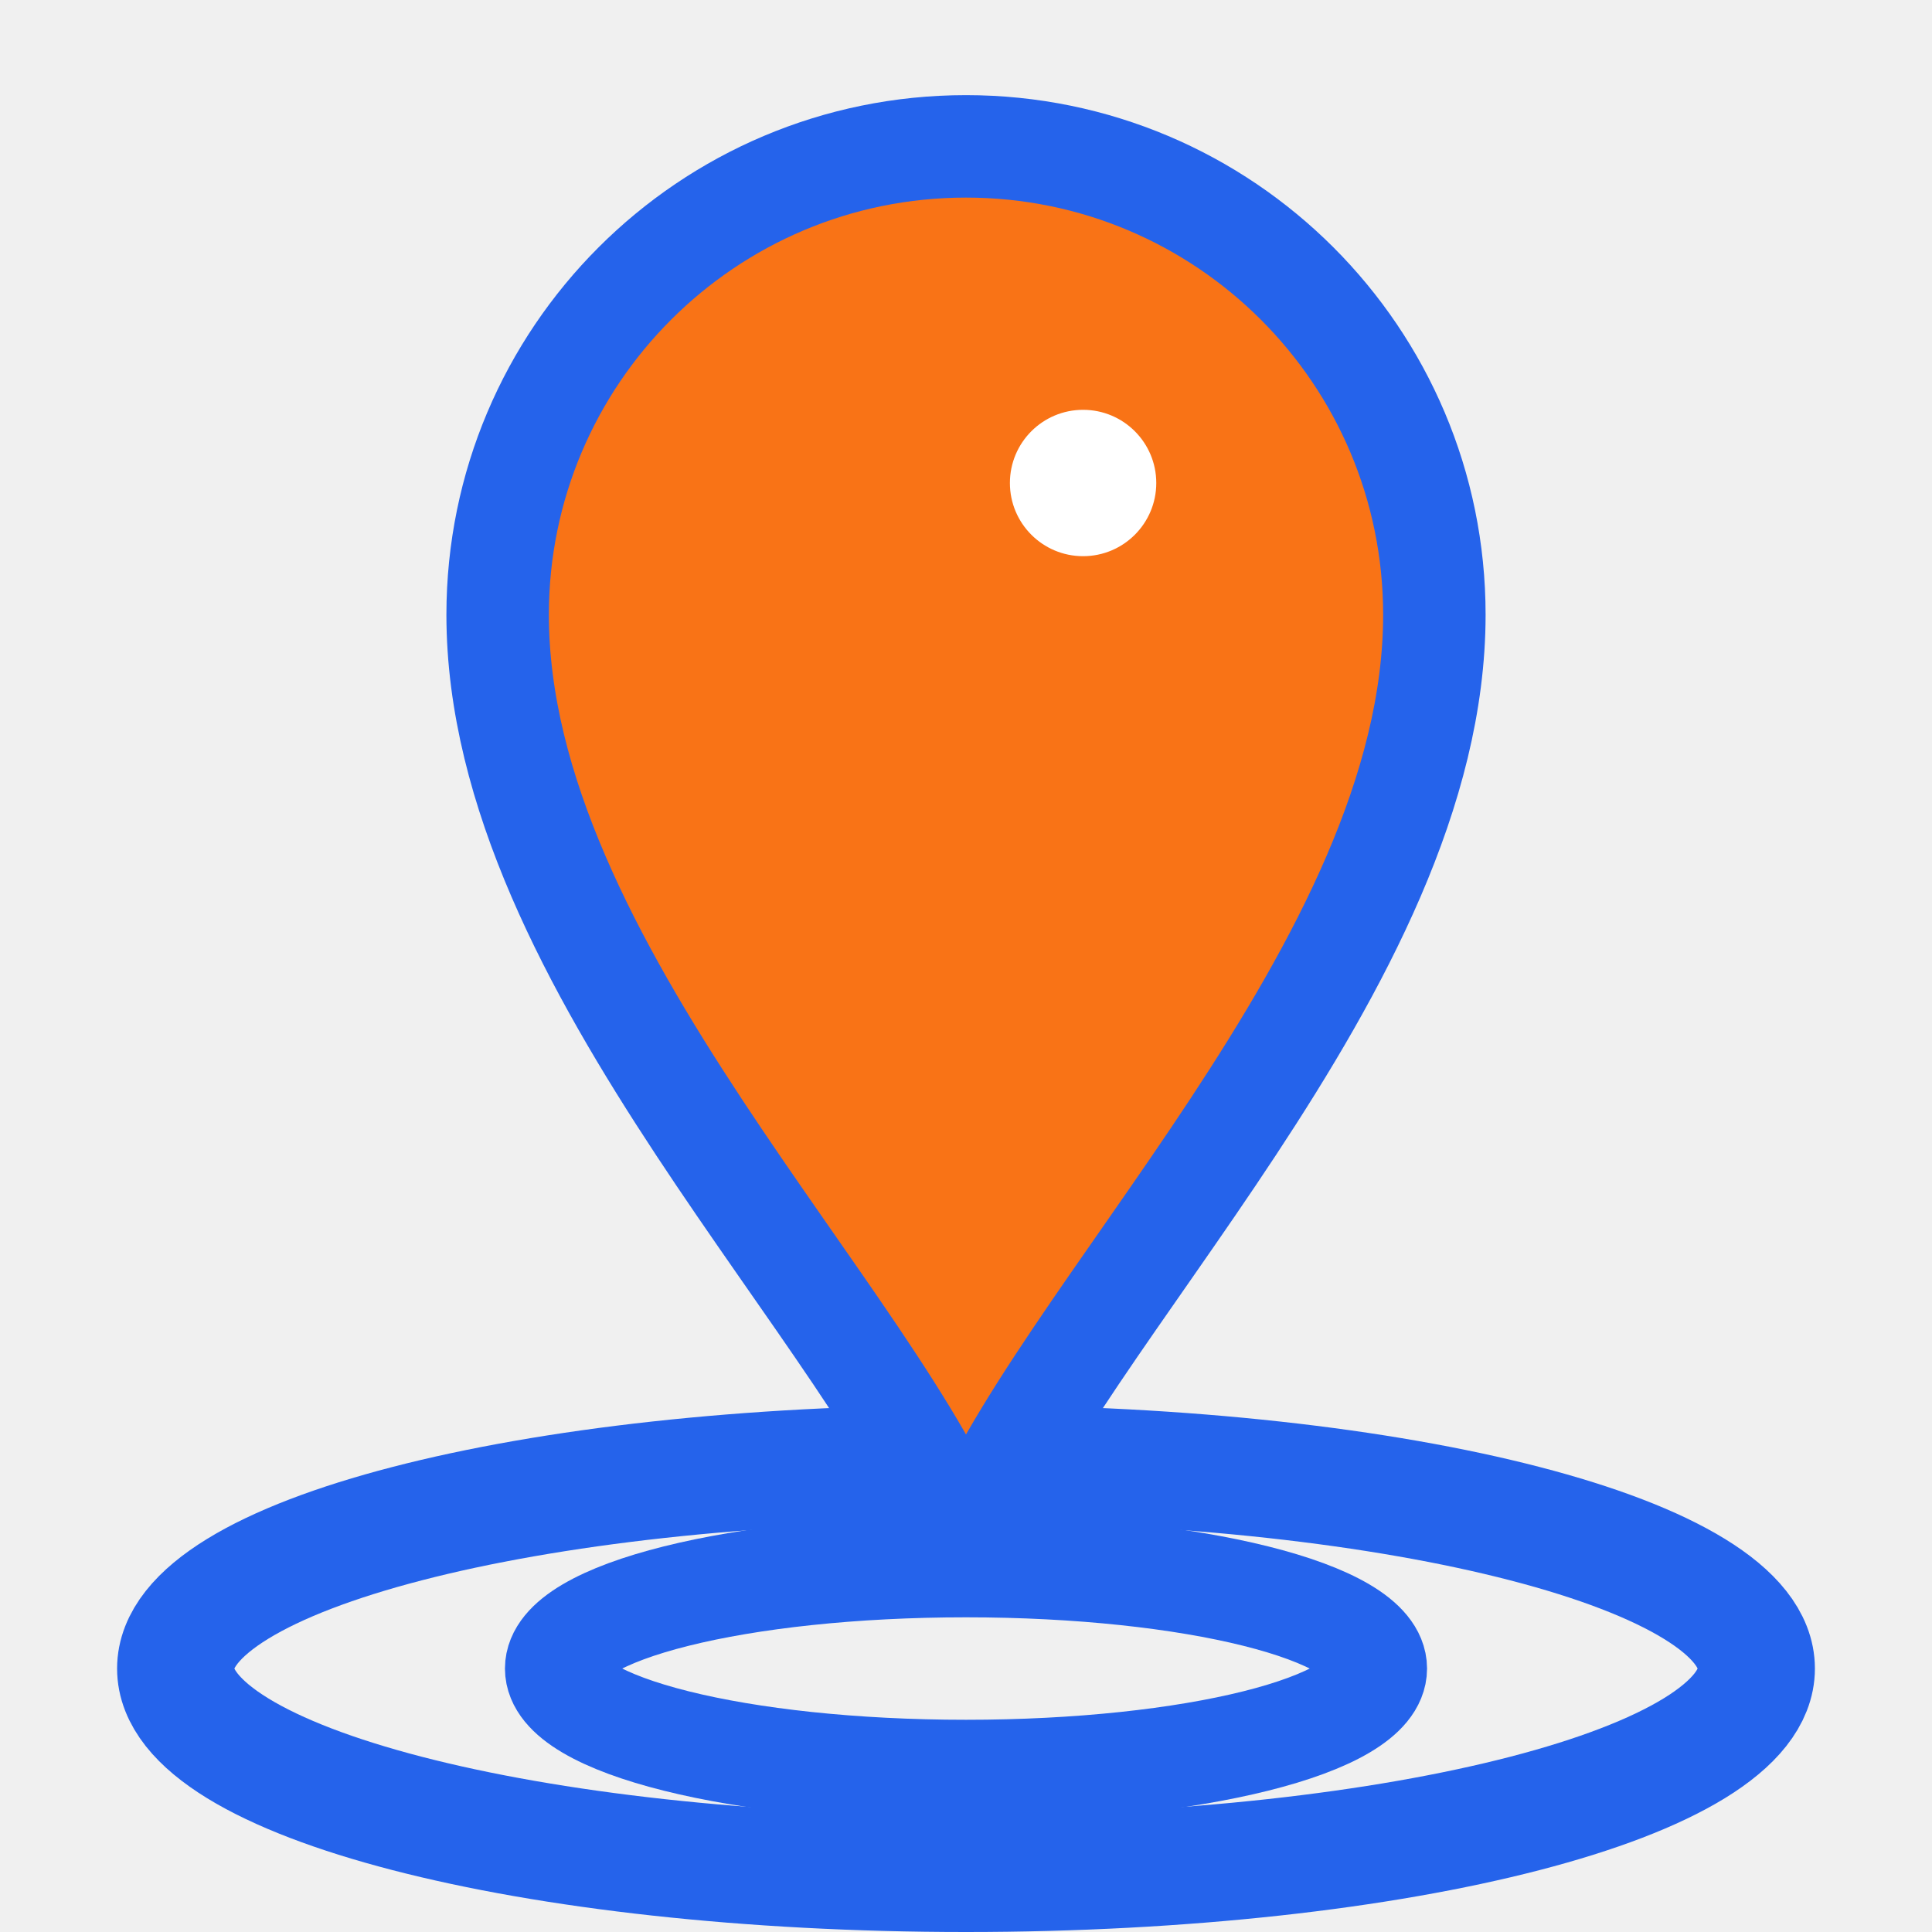
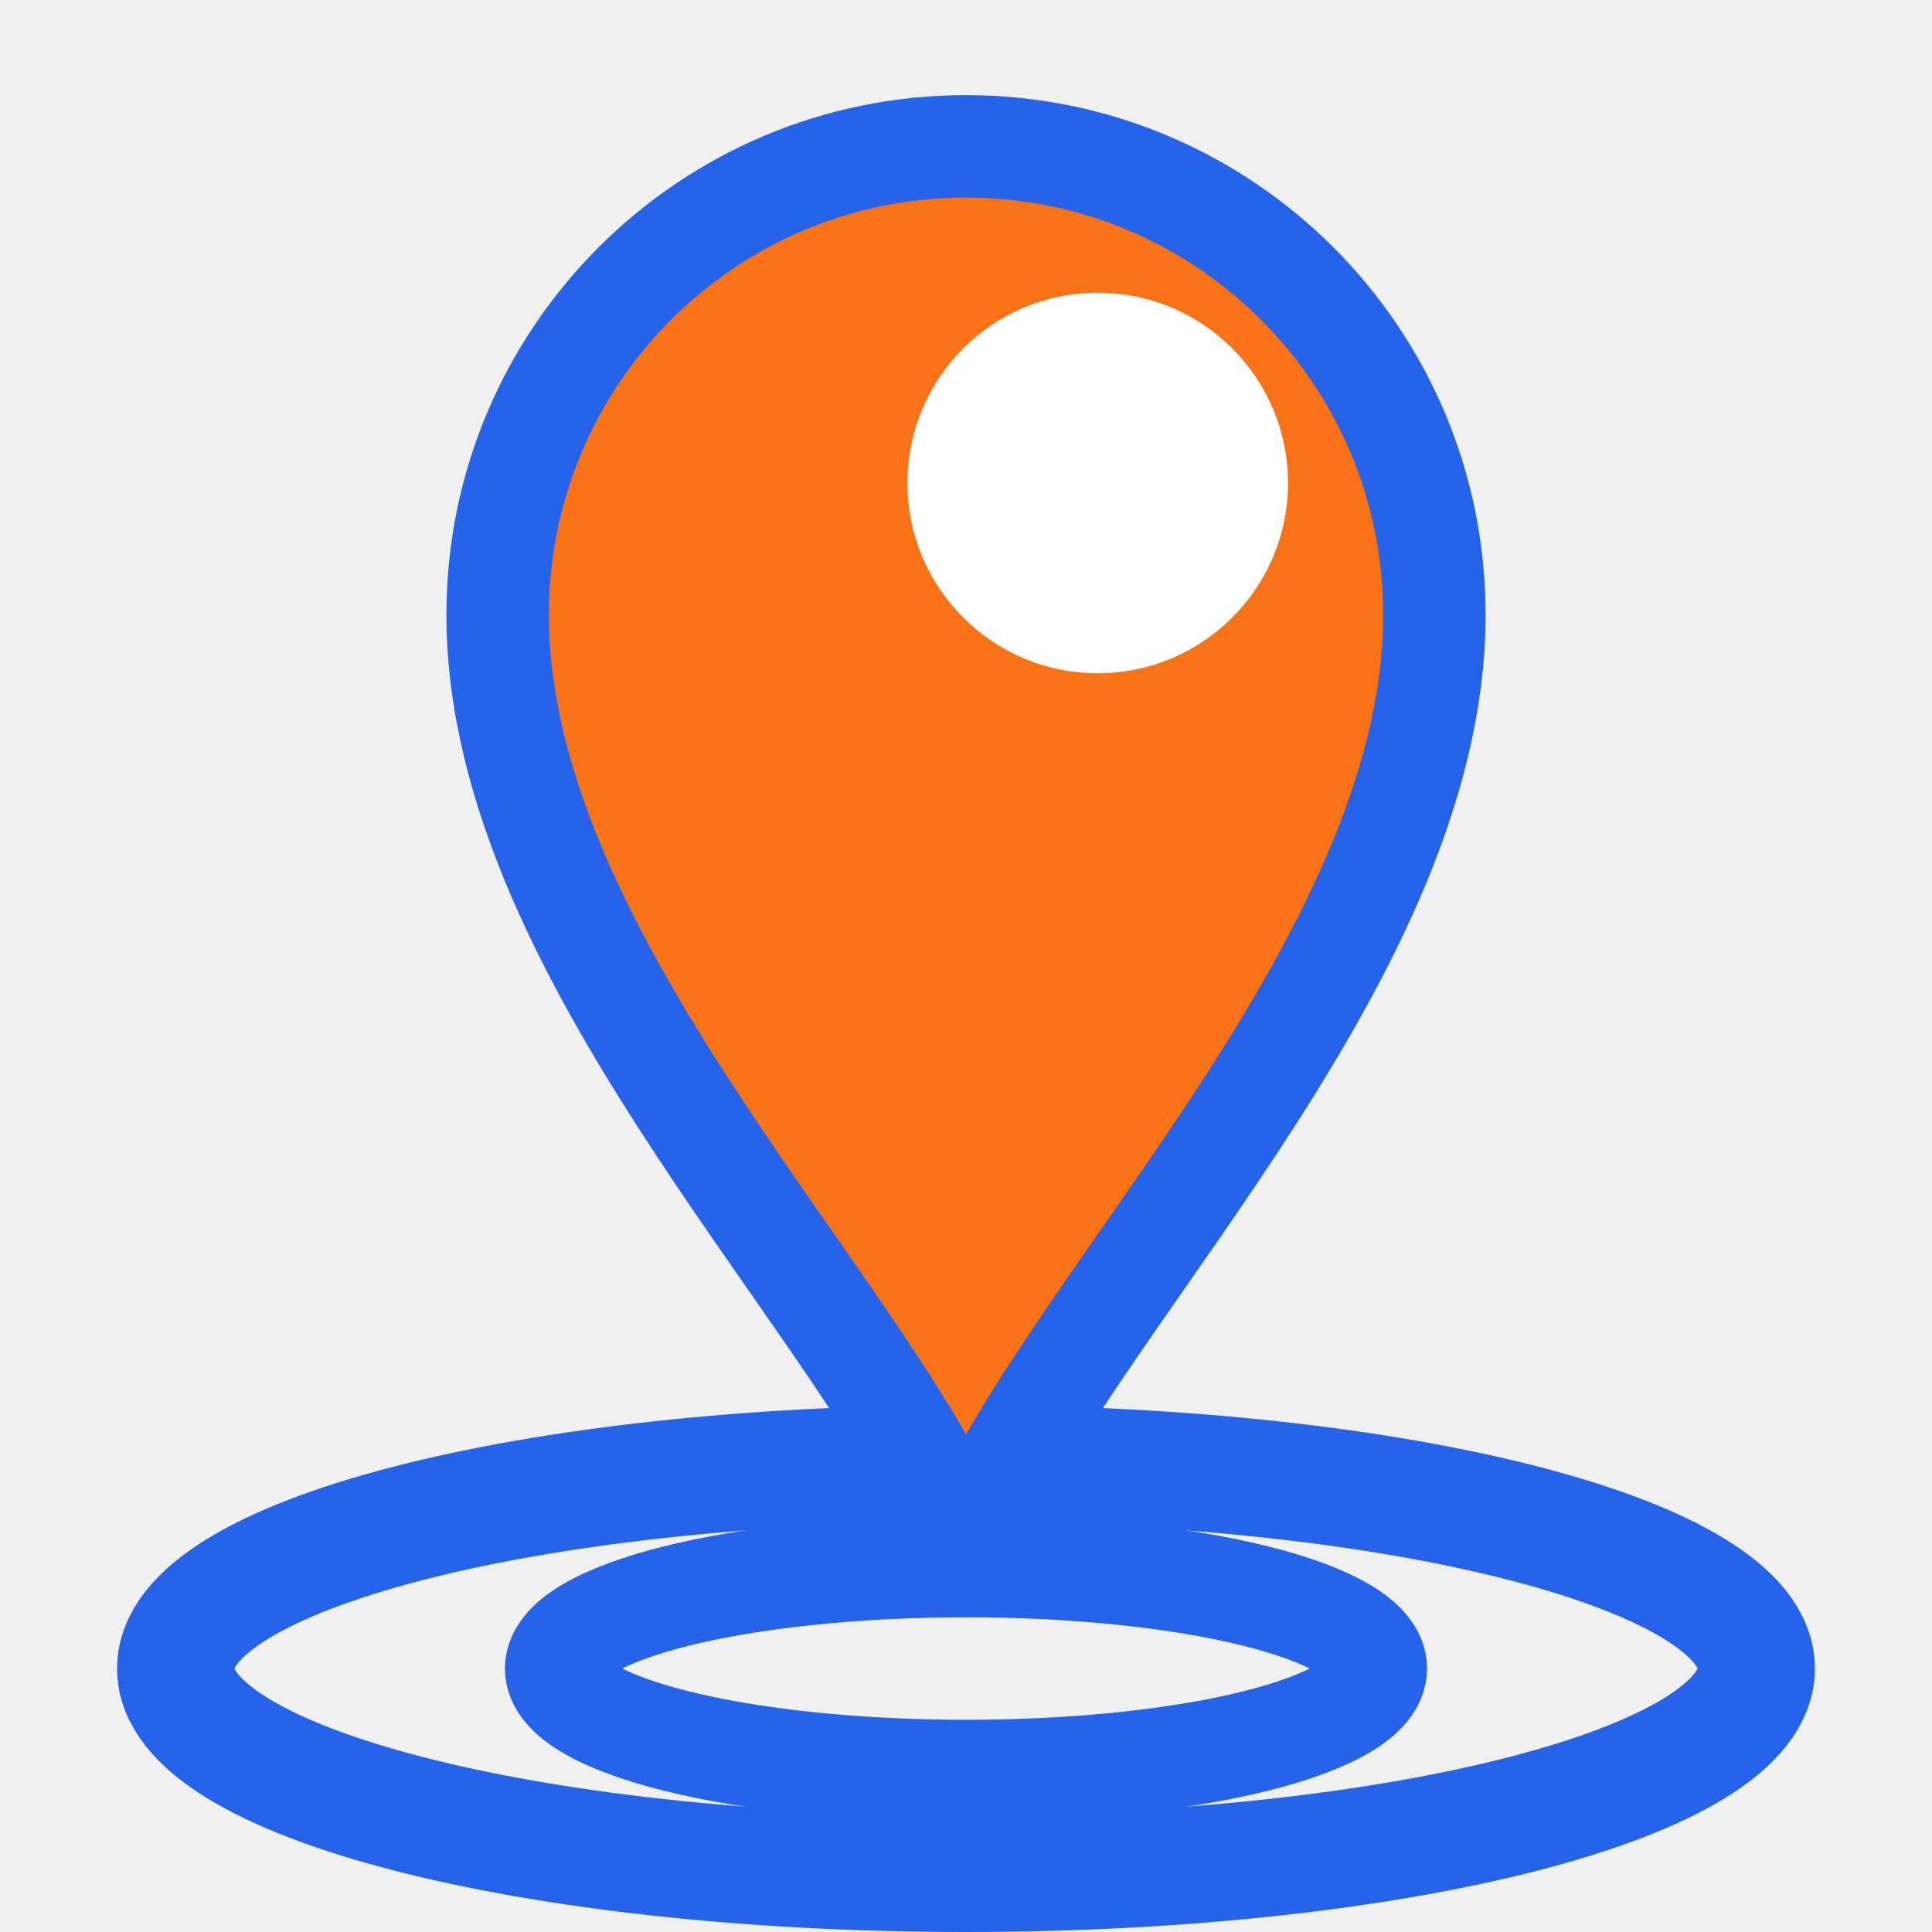
<svg xmlns="http://www.w3.org/2000/svg" viewBox="-33 -31 66 66">
  <ellipse cx="0" cy="26" rx="27" ry="7" fill="none" stroke="#2563eb" stroke-width="4" />
  <ellipse cx="0" cy="26" rx="14" ry="3.5" fill="none" stroke="#2563eb" stroke-width="3.5" />
  <path d="M0,22 C-3,14 -16,2 -16,-10 A16,16 0 1 1 16,-10 C16,2 3,14 0,22 Z" fill="#f97316" stroke="#2563eb" stroke-width="3.5" stroke-linejoin="round" />
-   <circle cx="4" cy="-14.5" r="2.5" fill="#ffffff" />
+   <circle cx="4.5" cy="-14.5" r="6.5" fill="#ffffff" />
</svg>
